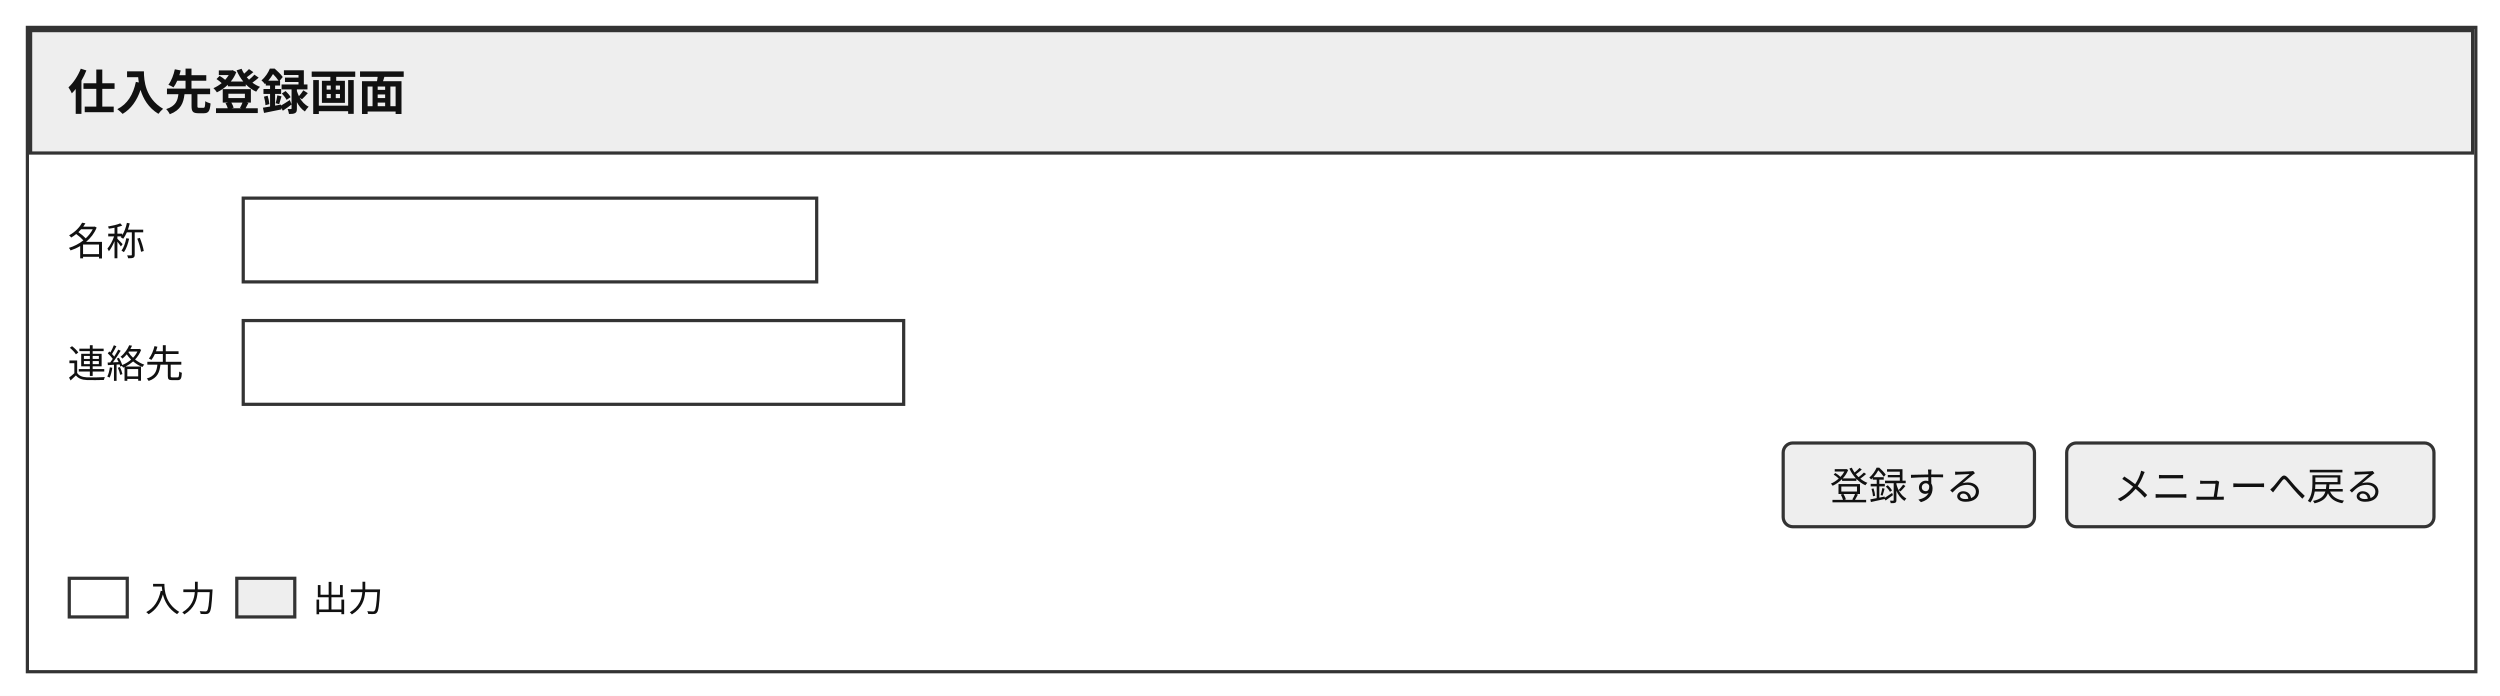
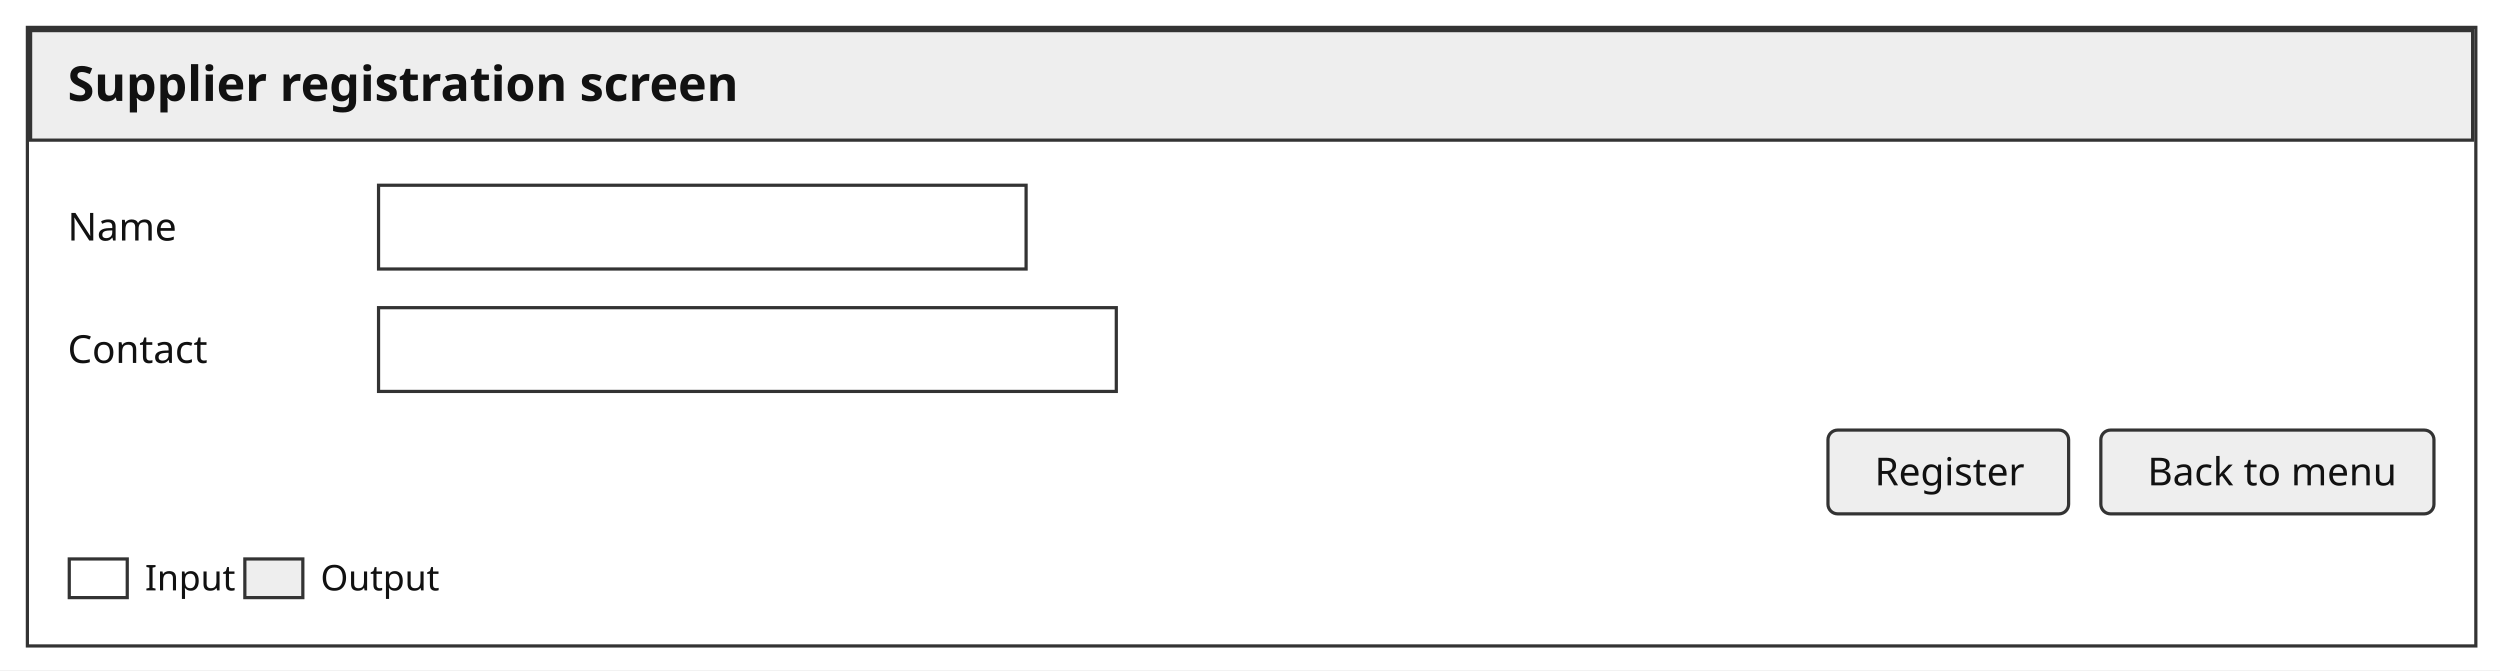
- <svg xmlns="http://www.w3.org/2000/svg" viewBox="0 0 776 216" width="776" height="216" role="img" aria-label="仕入先登録画面 の画面レイアウト">
-   <rect width="776" height="216" fill="#fff" />
+ <svg xmlns="http://www.w3.org/2000/svg" viewBox="0 0 776 208" width="776" height="208" role="img" aria-label="Screen layout of the Supplier registration screen">
+   <rect width="776" height="208" fill="#fff" />
  <g font-family="sans-serif">
-     <rect x="8.5" y="8.5" width="760" height="200" fill="none" stroke="#333" stroke-width="1" />
-     <rect x="9.5" y="9.5" width="758" height="38" fill="#eee" stroke="#333" stroke-width="1" />
-     <rect x="75.5" y="61.5" width="178" height="26" fill="none" stroke="#333" stroke-width="1" />
-     <rect x="75.5" y="99.5" width="205" height="26" fill="none" stroke="#333" stroke-width="1" />
-     <rect x="553.5" y="137.5" width="78" height="26" fill="#eee" stroke="#333" stroke-width="1" rx="3" />
-     <rect x="641.5" y="137.5" width="114" height="26" fill="#eee" stroke="#333" stroke-width="1" rx="3" />
-     <rect x="21.5" y="179.5" width="18" height="12" fill="none" stroke="#333" stroke-width="1" />
-     <rect x="73.5" y="179.5" width="18" height="12" fill="#eee" stroke="#333" stroke-width="1" />
-     <text x="21" y="27.5" font-size="15" fill="#111" dominant-baseline="central" font-weight="700">仕入先登録画面</text>
-     <text x="21" y="74" font-size="12" fill="#111" dominant-baseline="central">名称</text>
-     <text x="21" y="112" font-size="12" fill="#111" dominant-baseline="central">連絡先</text>
-     <text x="568" y="150" font-size="12" fill="#111" dominant-baseline="central">登録する</text>
-     <text x="656" y="150" font-size="12" fill="#111" dominant-baseline="central">メニューへ戻る</text>
-     <text x="45" y="185" font-size="11" fill="#111" dominant-baseline="central">入力</text>
-     <text x="97" y="185" font-size="11" fill="#111" dominant-baseline="central">出力</text>
+     <rect x="8.5" y="8.5" width="760" height="192" fill="none" stroke="#333" stroke-width="1" />
+     <rect x="9.5" y="9.5" width="758" height="34" fill="#eee" stroke="#333" stroke-width="1" />
+     <rect x="117.5" y="57.5" width="201" height="26" fill="none" stroke="#333" stroke-width="1" />
+     <rect x="117.5" y="95.5" width="229" height="26" fill="none" stroke="#333" stroke-width="1" />
+     <rect x="567.4" y="133.5" width="74.7" height="26" fill="#eee" stroke="#333" stroke-width="1" rx="3" />
+     <rect x="652.1" y="133.5" width="103.4" height="26" fill="#eee" stroke="#333" stroke-width="1" rx="3" />
+     <rect x="21.5" y="173.5" width="18" height="12" fill="none" stroke="#333" stroke-width="1" />
+     <rect x="76" y="173.5" width="18" height="12" fill="#eee" stroke="#333" stroke-width="1" />
+     <text x="21" y="25.5" font-size="15" fill="#111" dominant-baseline="central" font-weight="700">Supplier registration screen</text>
+     <text x="21" y="70" font-size="12" fill="#111" dominant-baseline="central">Name</text>
+     <text x="21" y="108" font-size="12" fill="#111" dominant-baseline="central">Contact</text>
+     <text x="581.9" y="146" font-size="12" fill="#111" dominant-baseline="central">Register</text>
+     <text x="666.6" y="146" font-size="12" fill="#111" dominant-baseline="central">Back to menu</text>
+     <text x="45" y="179" font-size="11" fill="#111" dominant-baseline="central">Input</text>
+     <text x="99.5" y="179" font-size="11" fill="#111" dominant-baseline="central">Output</text>
  </g>
</svg>
